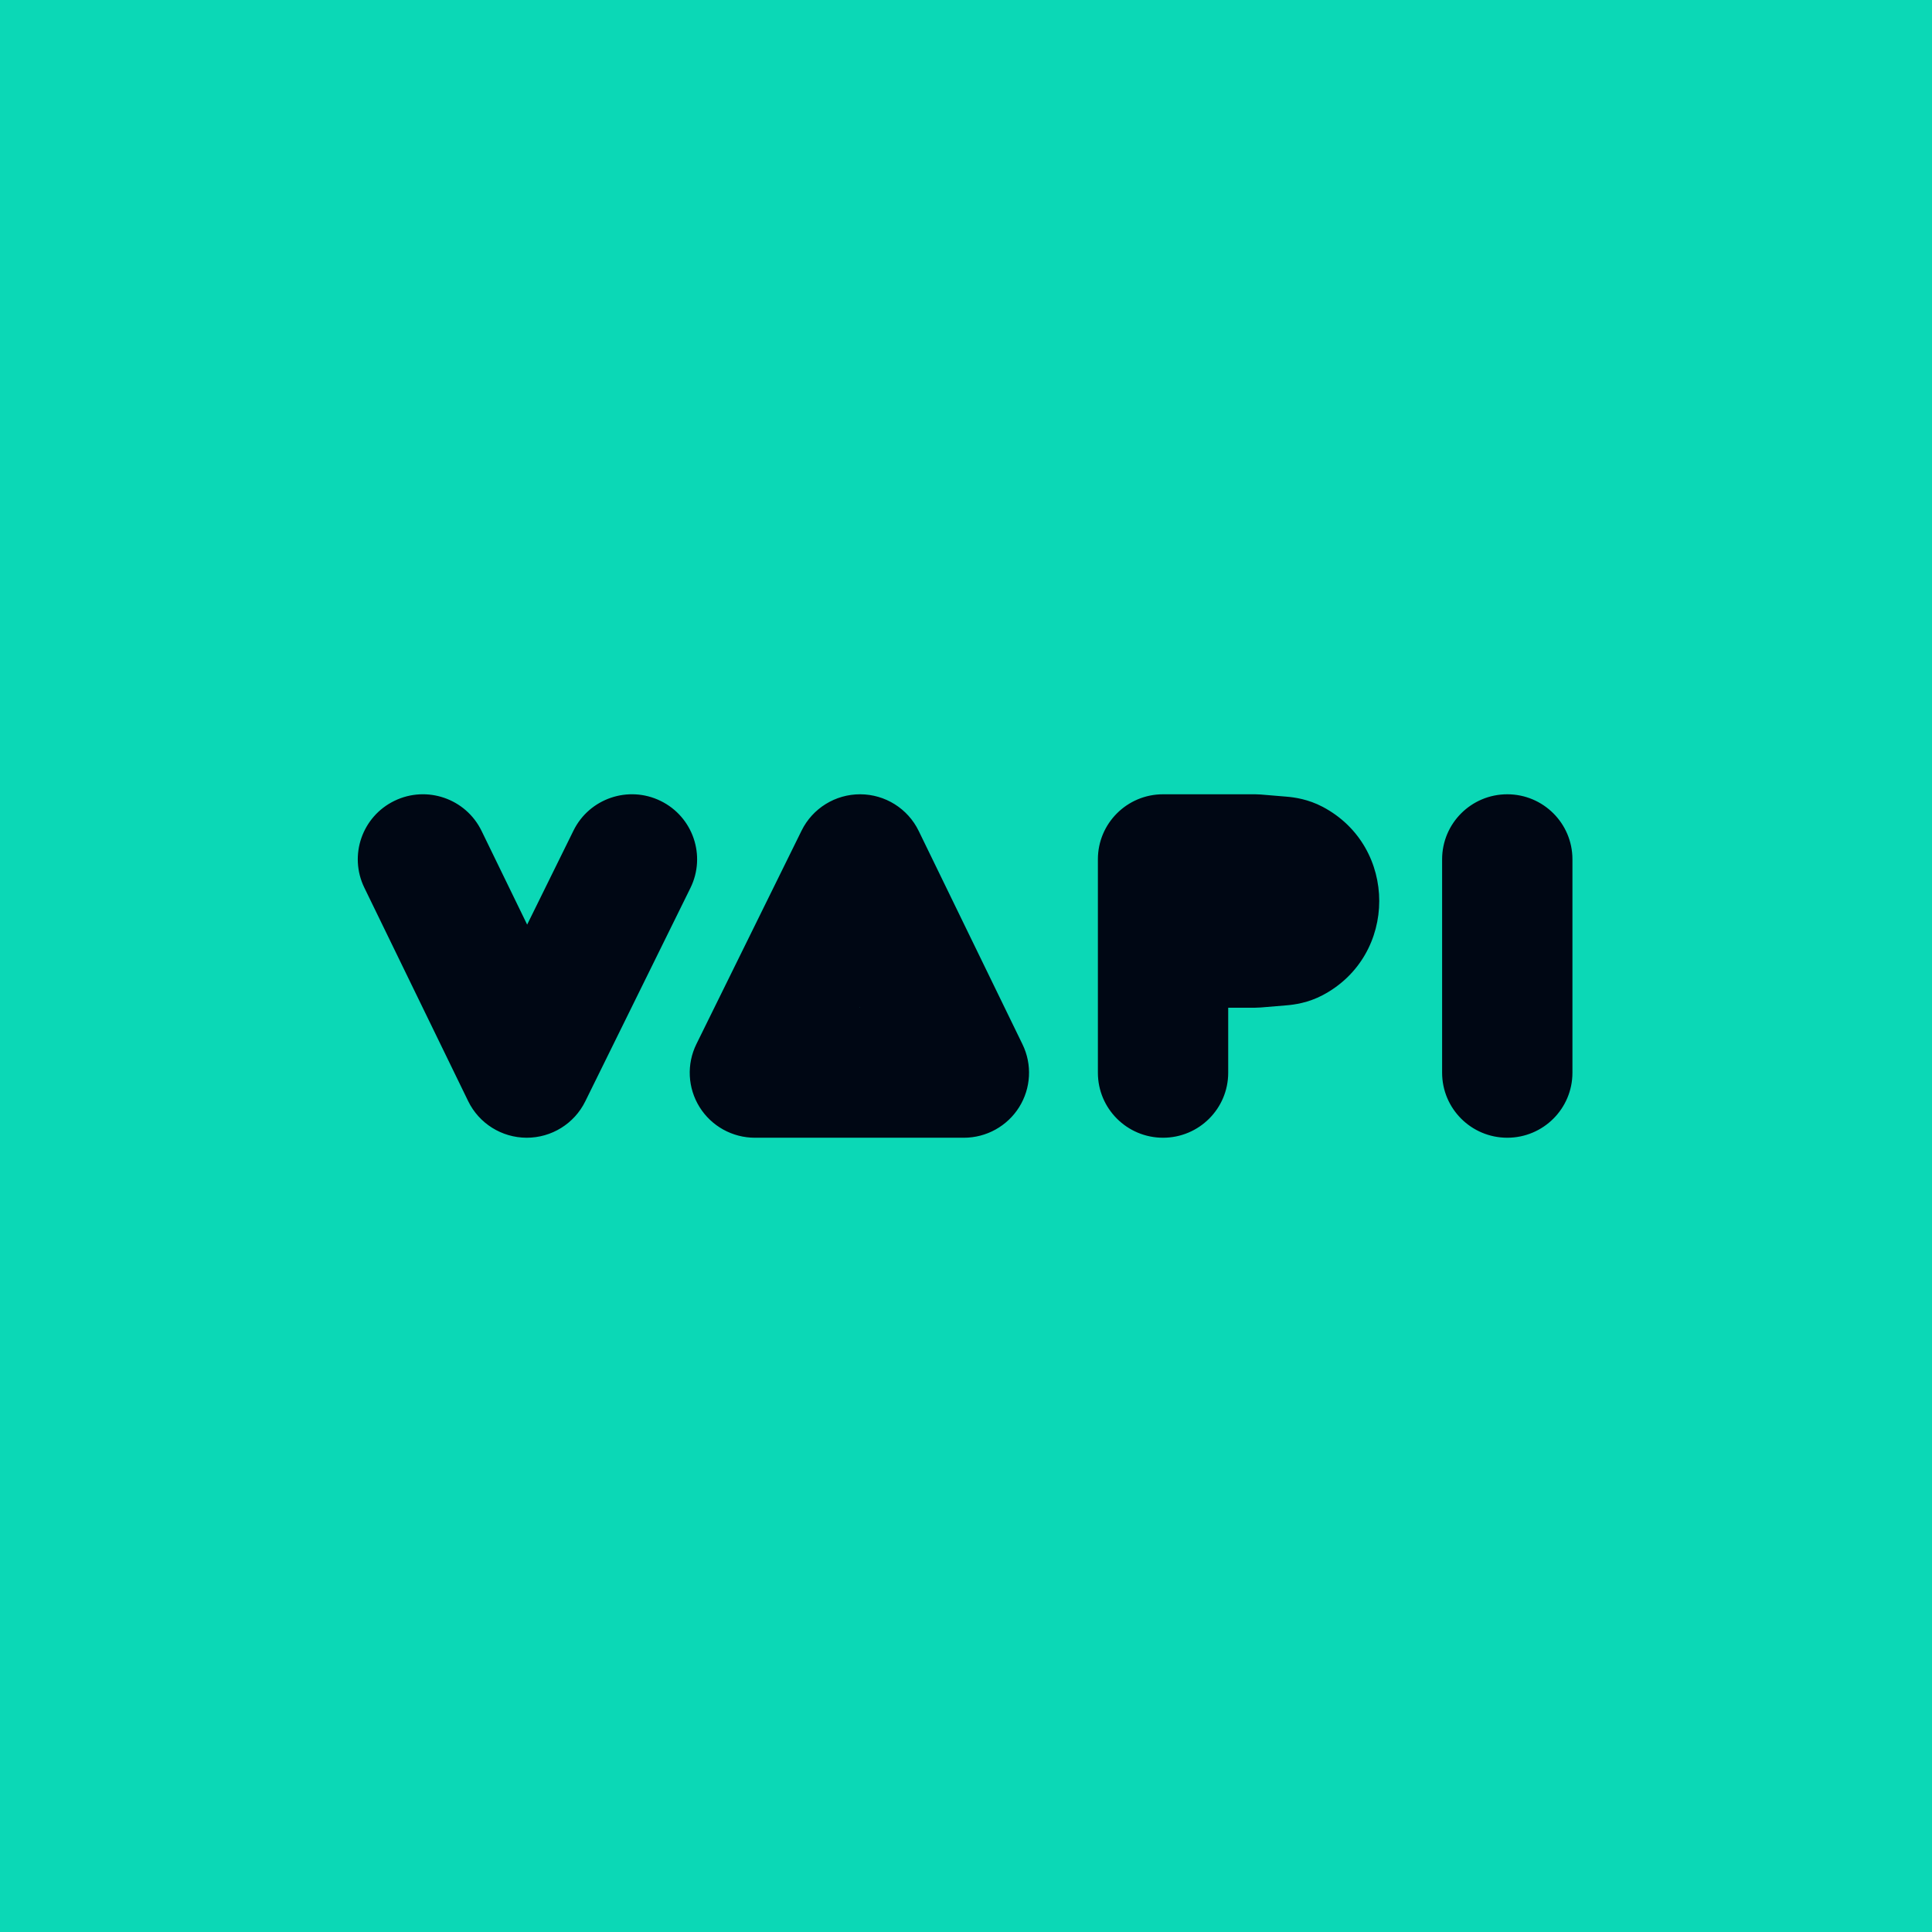
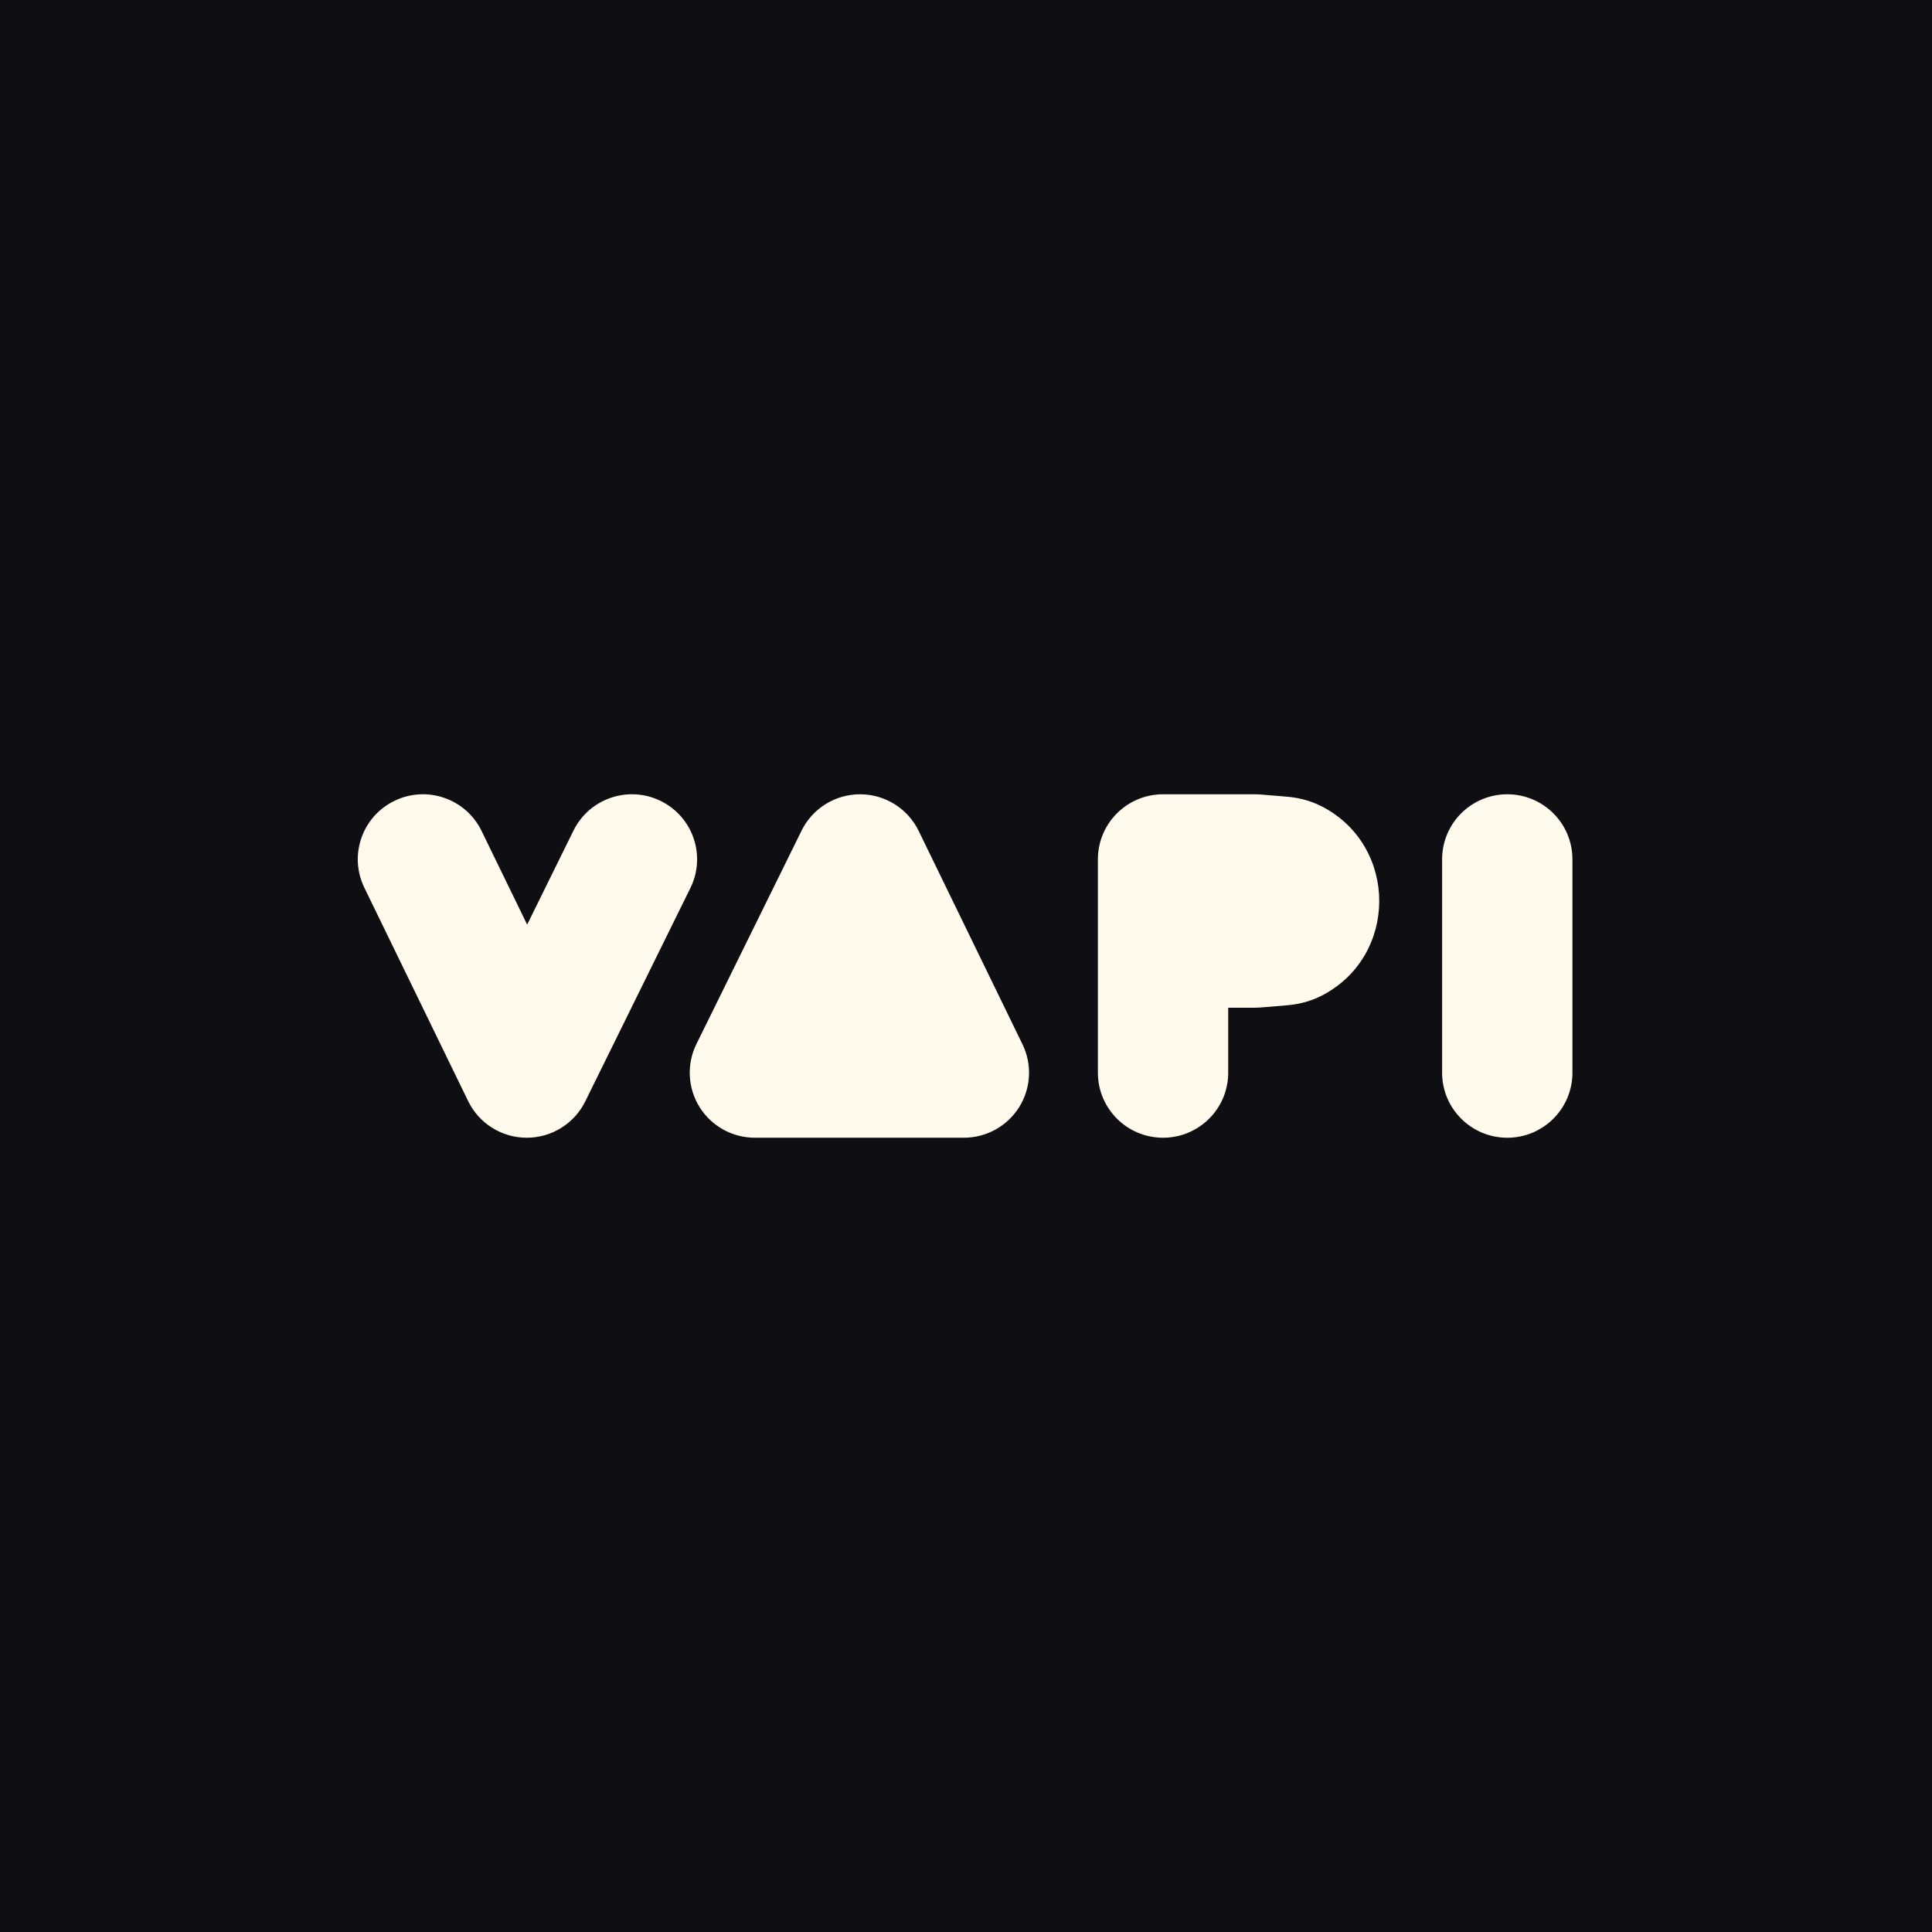
<svg xmlns="http://www.w3.org/2000/svg" width="1080" height="1080" viewBox="0 0 1080 1080" fill="none">
-   <rect width="1080" height="1080" fill="#0BD8B6" />
-   <path fill-rule="evenodd" clip-rule="evenodd" d="M220.528 447.656C238.625 438.892 260.416 446.425 269.2 464.482L294.681 516.864L320.576 464.315C329.451 446.304 351.28 438.881 369.333 447.737C387.385 456.592 394.824 478.372 385.949 496.384L327.157 615.693C321.016 628.154 308.295 636.035 294.377 636C280.46 635.964 267.779 628.019 261.702 615.527L203.664 496.218C194.88 478.161 202.431 456.419 220.528 447.656ZM480.872 444.008C494.788 444.044 507.47 451.989 513.548 464.482L571.584 583.79C577.064 595.053 576.346 608.336 569.688 618.946C563.028 629.556 551.364 636 538.818 636H421.987C409.406 636 397.717 629.523 391.067 618.868C384.417 608.213 383.749 594.889 389.3 583.625L448.092 464.315C454.232 451.854 466.955 443.973 480.872 444.008ZM613.727 480.349C613.727 460.279 630.032 444.008 650.15 444.008H701.694C702.703 444.008 703.716 444.05 704.722 444.134L719.21 445.341C723.56 445.704 731.263 446.74 739.363 451.013C781.551 473.266 781.551 534.059 739.363 556.313C731.263 560.585 723.56 561.622 719.21 561.985L704.722 563.191C703.716 563.275 702.703 563.317 701.694 563.317H686.573V599.659C686.573 619.729 670.265 636 650.15 636C630.032 636 613.727 619.729 613.727 599.659V480.349ZM842.577 444.008C862.692 444.008 879 460.279 879 480.349V599.659C879 619.729 862.692 636 842.577 636C822.46 636 806.152 619.729 806.152 599.659V480.349C806.152 460.279 822.46 444.008 842.577 444.008ZM480.481 563.317H480.652L480.568 563.145L480.481 563.317Z" fill="#000714" />
+   <rect width="1080" height="1080" fill="#0E0E13" />
+   <path fill-rule="evenodd" clip-rule="evenodd" d="M220.528 447.656C238.625 438.892 260.416 446.425 269.2 464.482L294.681 516.864L320.576 464.315C329.451 446.304 351.28 438.881 369.333 447.737C387.385 456.592 394.824 478.372 385.949 496.384L327.157 615.693C321.016 628.154 308.295 636.035 294.377 636C280.46 635.964 267.779 628.019 261.702 615.527L203.664 496.218C194.88 478.161 202.431 456.419 220.528 447.656ZM480.872 444.008C494.788 444.044 507.47 451.989 513.548 464.482L571.584 583.79C577.064 595.053 576.346 608.336 569.688 618.946C563.028 629.556 551.364 636 538.818 636H421.987C409.406 636 397.717 629.523 391.067 618.868C384.417 608.213 383.749 594.889 389.3 583.625L448.092 464.315C454.232 451.854 466.955 443.973 480.872 444.008ZM613.727 480.349C613.727 460.279 630.032 444.008 650.15 444.008H701.694C702.703 444.008 703.716 444.05 704.722 444.134L719.21 445.341C723.56 445.704 731.263 446.74 739.363 451.013C781.551 473.266 781.551 534.059 739.363 556.313C731.263 560.585 723.56 561.622 719.21 561.985L704.722 563.191C703.716 563.275 702.703 563.317 701.694 563.317H686.573V599.659C686.573 619.729 670.265 636 650.15 636C630.032 636 613.727 619.729 613.727 599.659V480.349ZM842.577 444.008C862.692 444.008 879 460.279 879 480.349V599.659C879 619.729 862.692 636 842.577 636C822.46 636 806.152 619.729 806.152 599.659V480.349C806.152 460.279 822.46 444.008 842.577 444.008ZM480.481 563.317H480.652L480.568 563.145L480.481 563.317Z" fill="#FFFAEB" />
</svg>
